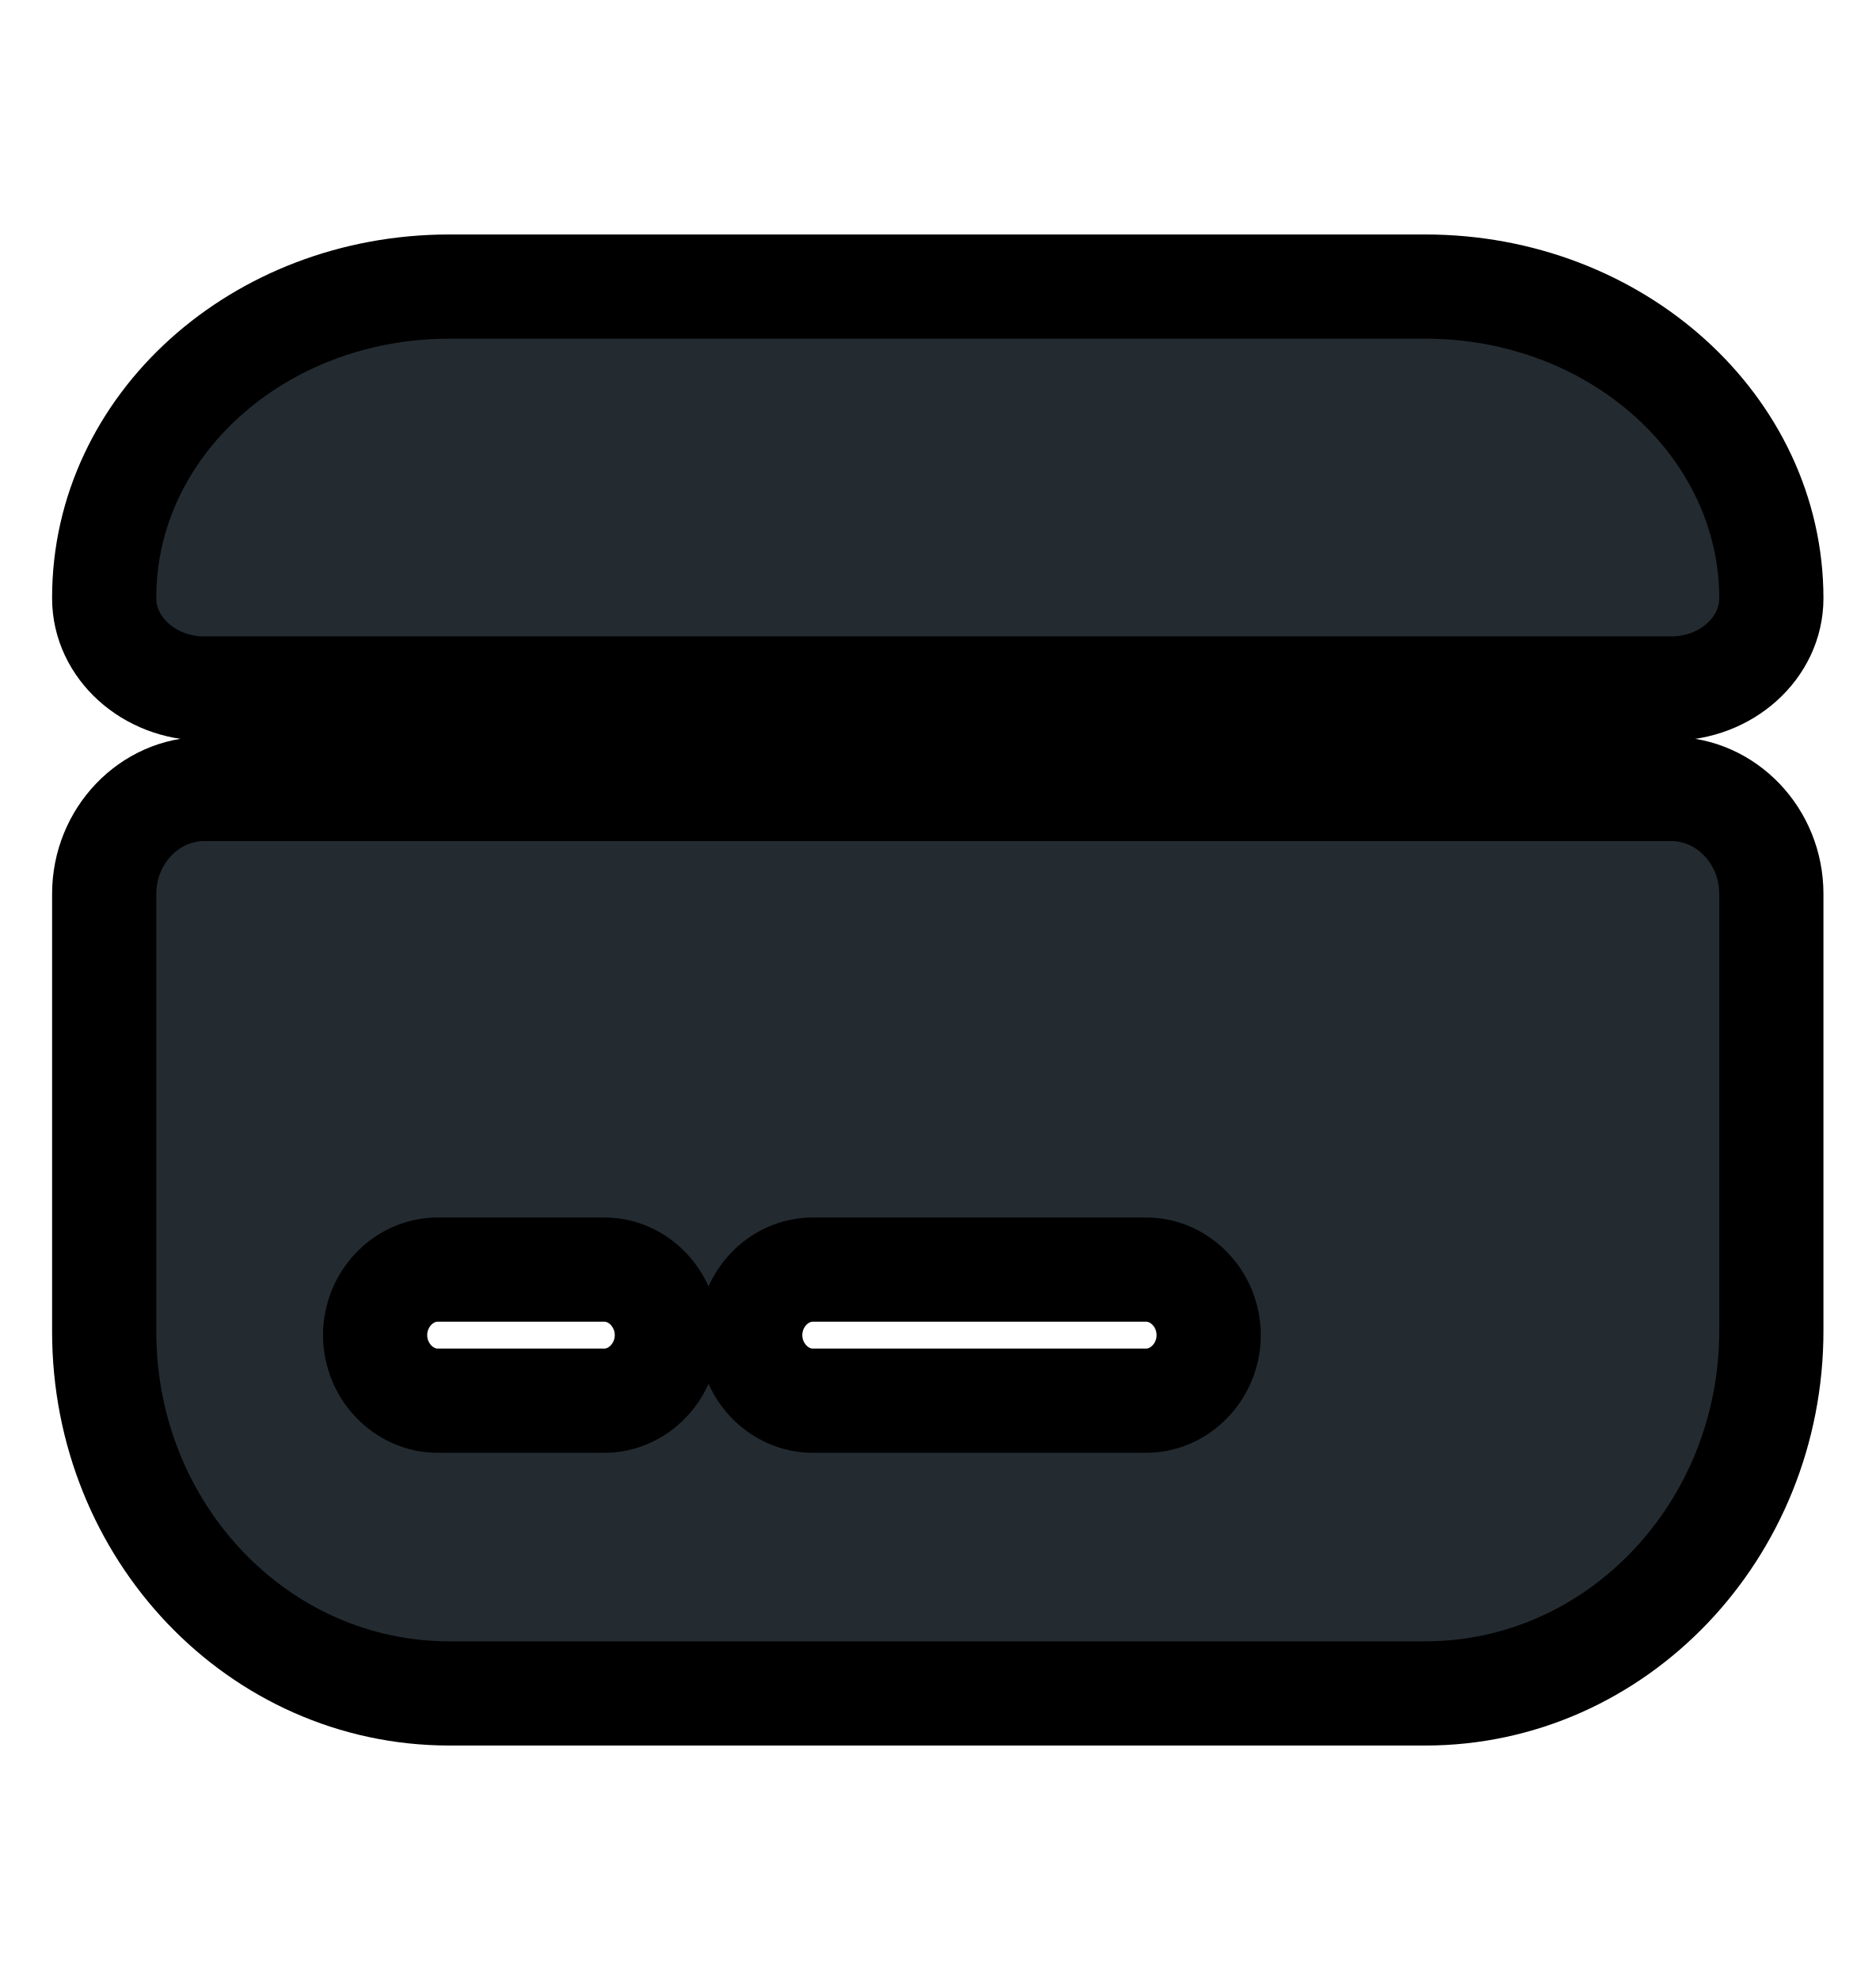
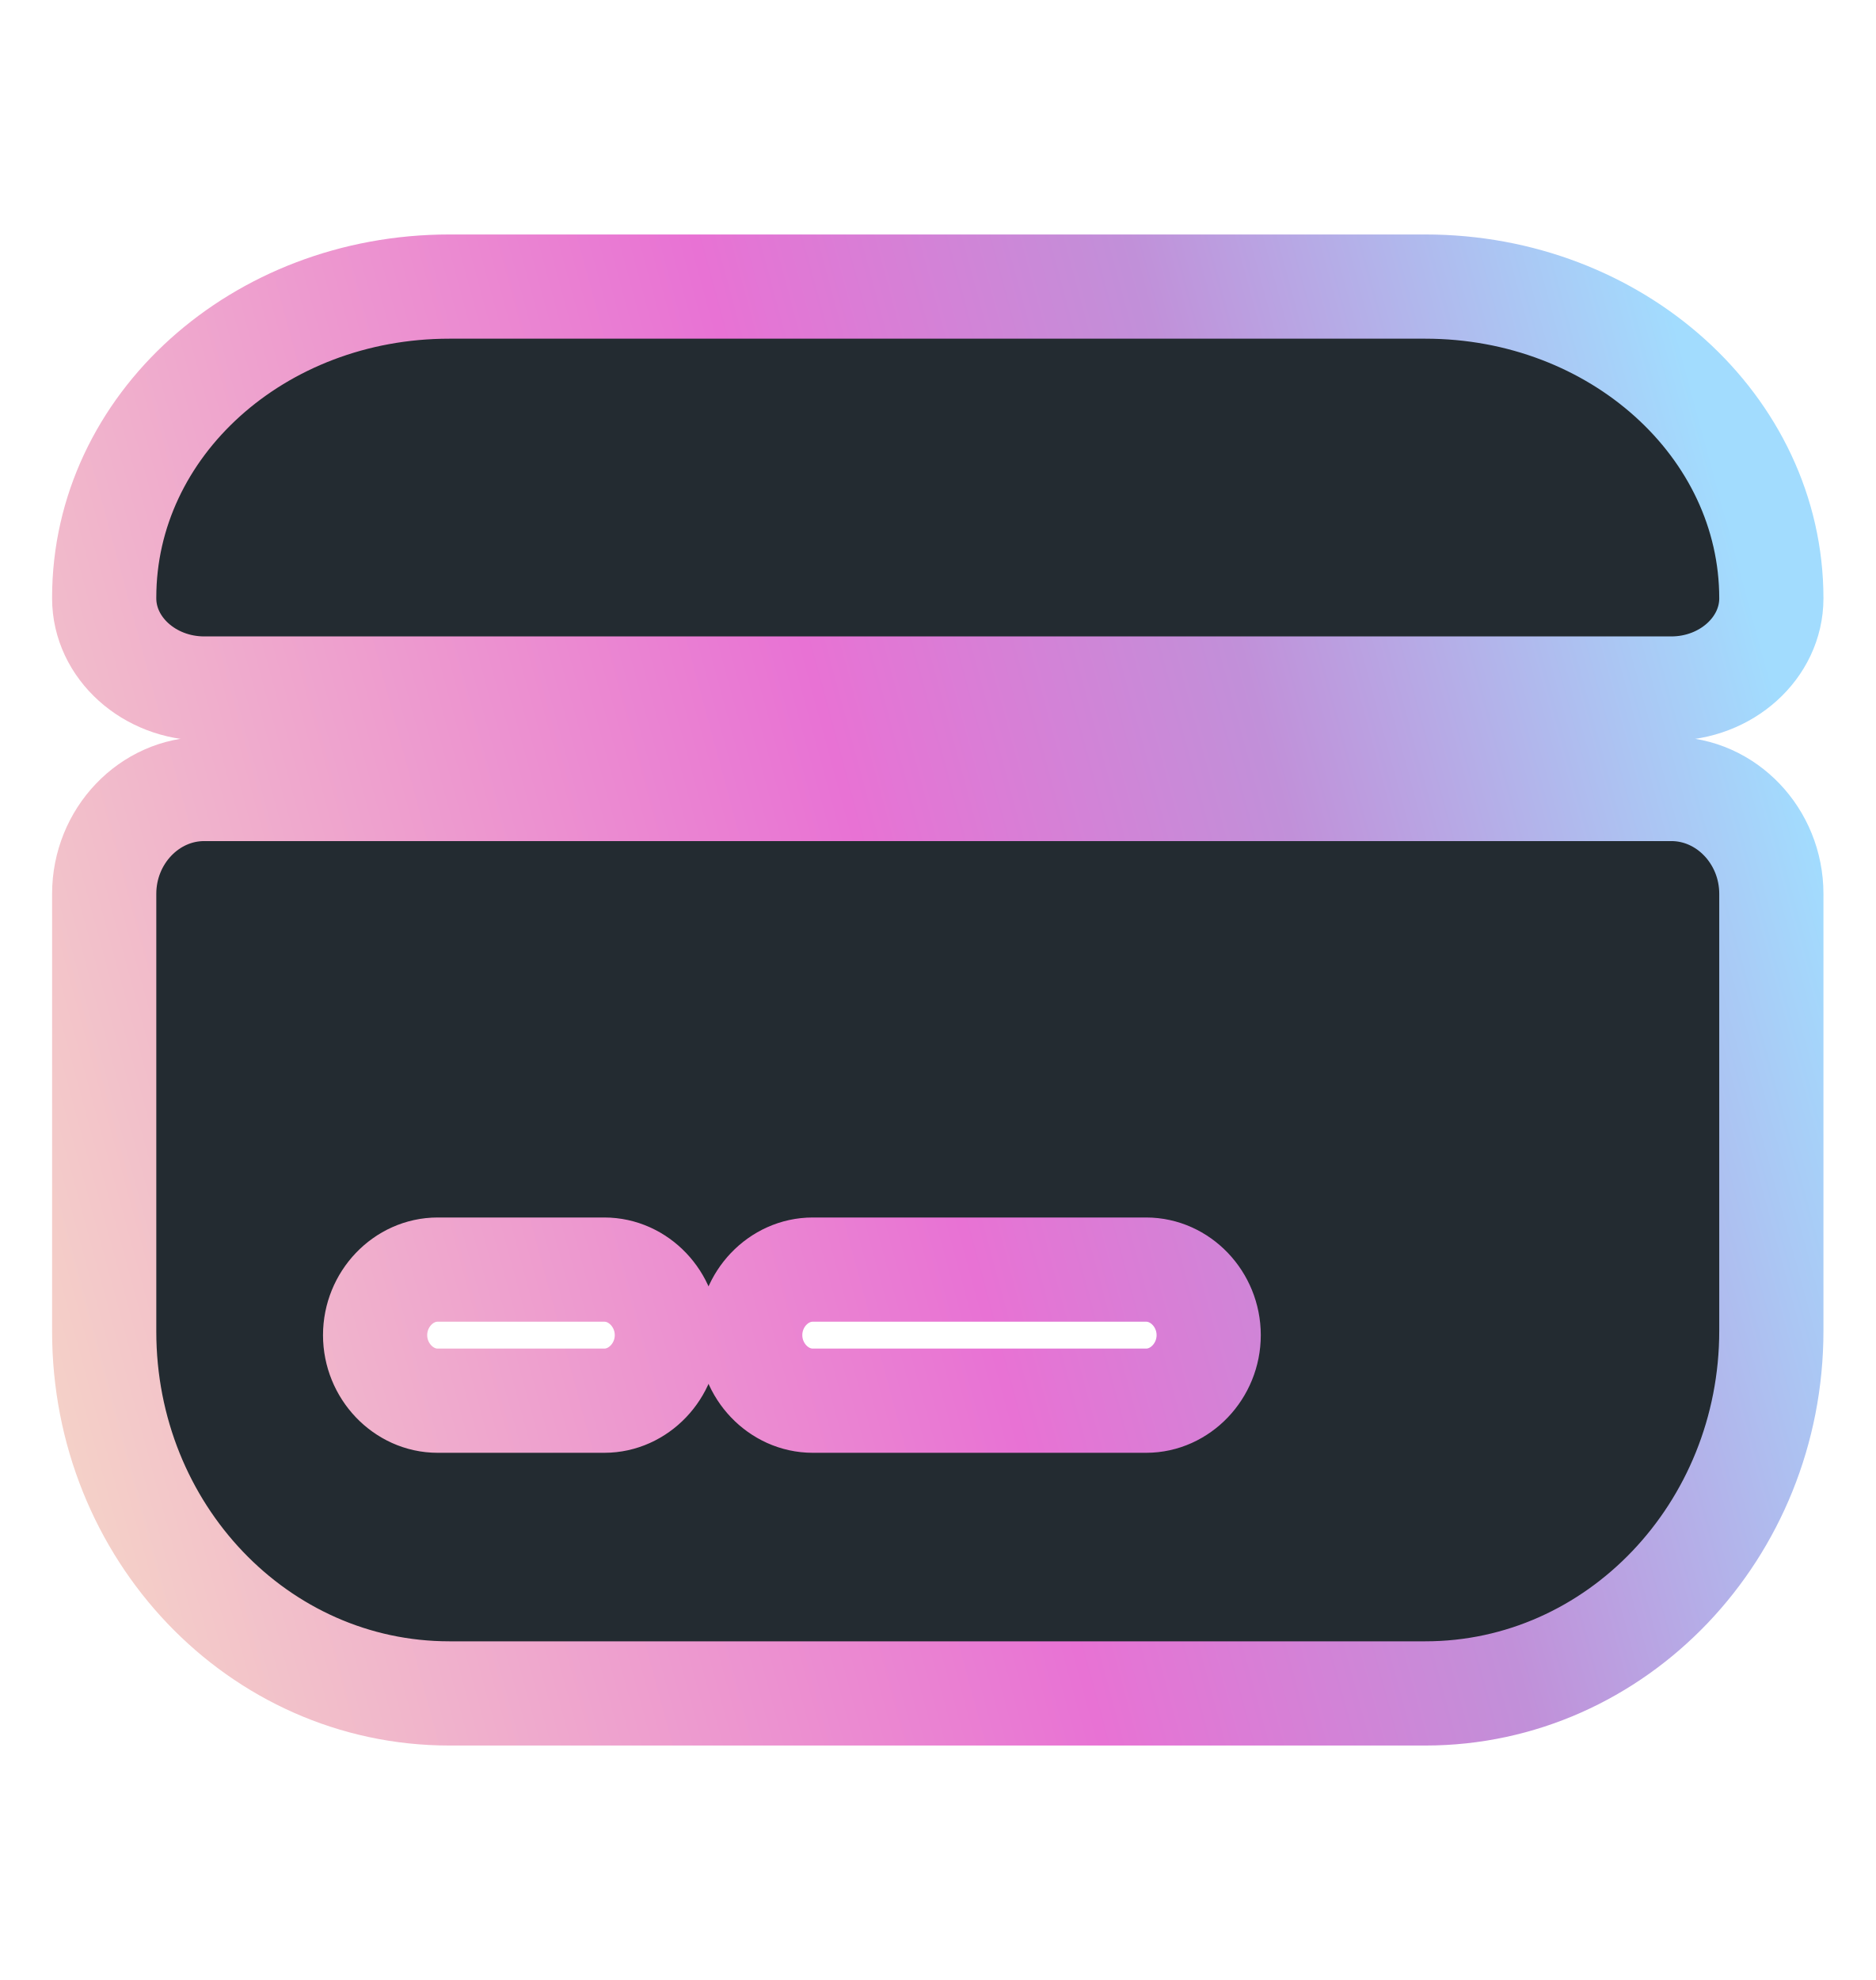
<svg xmlns="http://www.w3.org/2000/svg" width="18" height="19" viewBox="0 0 18 19" fill="none">
  <path d="M17 5.742C17 6.217 16.568 6.607 16.04 6.607H1.96C1.432 6.607 1 6.217 1 5.742V5.734C1 4.083 2.48 2.75 4.312 2.75H13.68C15.512 2.75 17 4.09 17 5.742Z" fill="#232B31" />
  <path d="M1 8.577V12.778C1 14.698 2.48 16.25 4.312 16.25H13.68C15.512 16.25 17 14.69 17 12.77V8.577C17 8.024 16.568 7.571 16.04 7.571H1.96C1.432 7.571 1 8.024 1 8.577ZM5.8 13.441H4.2C3.872 13.441 3.6 13.155 3.6 12.812C3.6 12.468 3.872 12.183 4.2 12.183H5.8C6.128 12.183 6.4 12.468 6.4 12.812C6.4 13.155 6.128 13.441 5.8 13.441ZM11 13.441H7.8C7.472 13.441 7.2 13.155 7.2 12.812C7.2 12.468 7.472 12.183 7.8 12.183H11C11.328 12.183 11.6 12.468 11.6 12.812C11.6 13.155 11.328 13.441 11 13.441Z" fill="#232B31" />
-   <path d="M17 5.742C17 6.217 16.568 6.607 16.04 6.607H1.96C1.432 6.607 1 6.217 1 5.742V5.734C1 4.083 2.48 2.75 4.312 2.75H13.68C15.512 2.75 17 4.09 17 5.742Z" stroke="url(#paint0_linear_2_186)" />
-   <path d="M1 8.577V12.778C1 14.698 2.48 16.25 4.312 16.25H13.68C15.512 16.25 17 14.69 17 12.77V8.577C17 8.024 16.568 7.571 16.04 7.571H1.96C1.432 7.571 1 8.024 1 8.577ZM5.8 13.441H4.2C3.872 13.441 3.6 13.155 3.6 12.812C3.6 12.468 3.872 12.183 4.2 12.183H5.8C6.128 12.183 6.4 12.468 6.4 12.812C6.4 13.155 6.128 13.441 5.8 13.441ZM11 13.441H7.8C7.472 13.441 7.2 13.155 7.2 12.812C7.2 12.468 7.472 12.183 7.8 12.183H11C11.328 12.183 11.6 12.468 11.6 12.812C11.6 13.155 11.328 13.441 11 13.441Z" stroke="url(#paint1_linear_2_186)" />
+   <path d="M17 5.742C17 6.217 16.568 6.607 16.04 6.607H1.96C1.432 6.607 1 6.217 1 5.742V5.734C1 4.083 2.48 2.75 4.312 2.75H13.68C15.512 2.75 17 4.09 17 5.742Z" stroke="url(#paint0_linear_294_409)" />
+   <path d="M1 8.577V12.778C1 14.698 2.48 16.25 4.312 16.25H13.68C15.512 16.25 17 14.69 17 12.77V8.577C17 8.024 16.568 7.571 16.04 7.571H1.96C1.432 7.571 1 8.024 1 8.577ZM5.8 13.441H4.2C3.872 13.441 3.6 13.155 3.6 12.812C3.6 12.468 3.872 12.183 4.2 12.183H5.8C6.128 12.183 6.4 12.468 6.4 12.812C6.4 13.155 6.128 13.441 5.8 13.441ZM11 13.441H7.8C7.472 13.441 7.2 13.155 7.2 12.812C7.2 12.468 7.472 12.183 7.8 12.183H11C11.328 12.183 11.6 12.468 11.6 12.812C11.6 13.155 11.328 13.441 11 13.441Z" stroke="url(#paint1_linear_294_409)" />
  <defs>
-     <linearGradient id="paint0_linear_2_186" x1="-1.551" y1="10.7" x2="19.247" y2="5.059" gradientUnits="userSpaceOnUse">
-       <stop stopColor="#F6DEC6" />
-       <stop offset="0.47" stopColor="#E872D4" />
-       <stop offset="0.657" stopColor="#C190D9" />
-       <stop offset="0.882" stopColor="#A2DCFE" />
+     <linearGradient id="paint0_linear_294_409" x1="-1.551" y1="10.7" x2="19.247" y2="5.059" gradientUnits="userSpaceOnUse">
+       <stop stop-color="#F6DEC6" />
+       <stop offset="0.47" stop-color="#E872D4" />
+       <stop offset="0.657" stop-color="#C190D9" />
+       <stop offset="0.882" stop-color="#A2DCFE" />
    </linearGradient>
-     <linearGradient id="paint1_linear_2_186" x1="-1.551" y1="10.7" x2="19.247" y2="5.059" gradientUnits="userSpaceOnUse">
-       <stop stopColor="#F6DEC6" />
-       <stop offset="0.47" stopColor="#E872D4" />
-       <stop offset="0.657" stopColor="#C190D9" />
-       <stop offset="0.882" stopColor="#A2DCFE" />
+     <linearGradient id="paint1_linear_294_409" x1="-1.551" y1="10.7" x2="19.247" y2="5.059" gradientUnits="userSpaceOnUse">
+       <stop stop-color="#F6DEC6" />
+       <stop offset="0.47" stop-color="#E872D4" />
+       <stop offset="0.657" stop-color="#C190D9" />
+       <stop offset="0.882" stop-color="#A2DCFE" />
    </linearGradient>
  </defs>
</svg>
